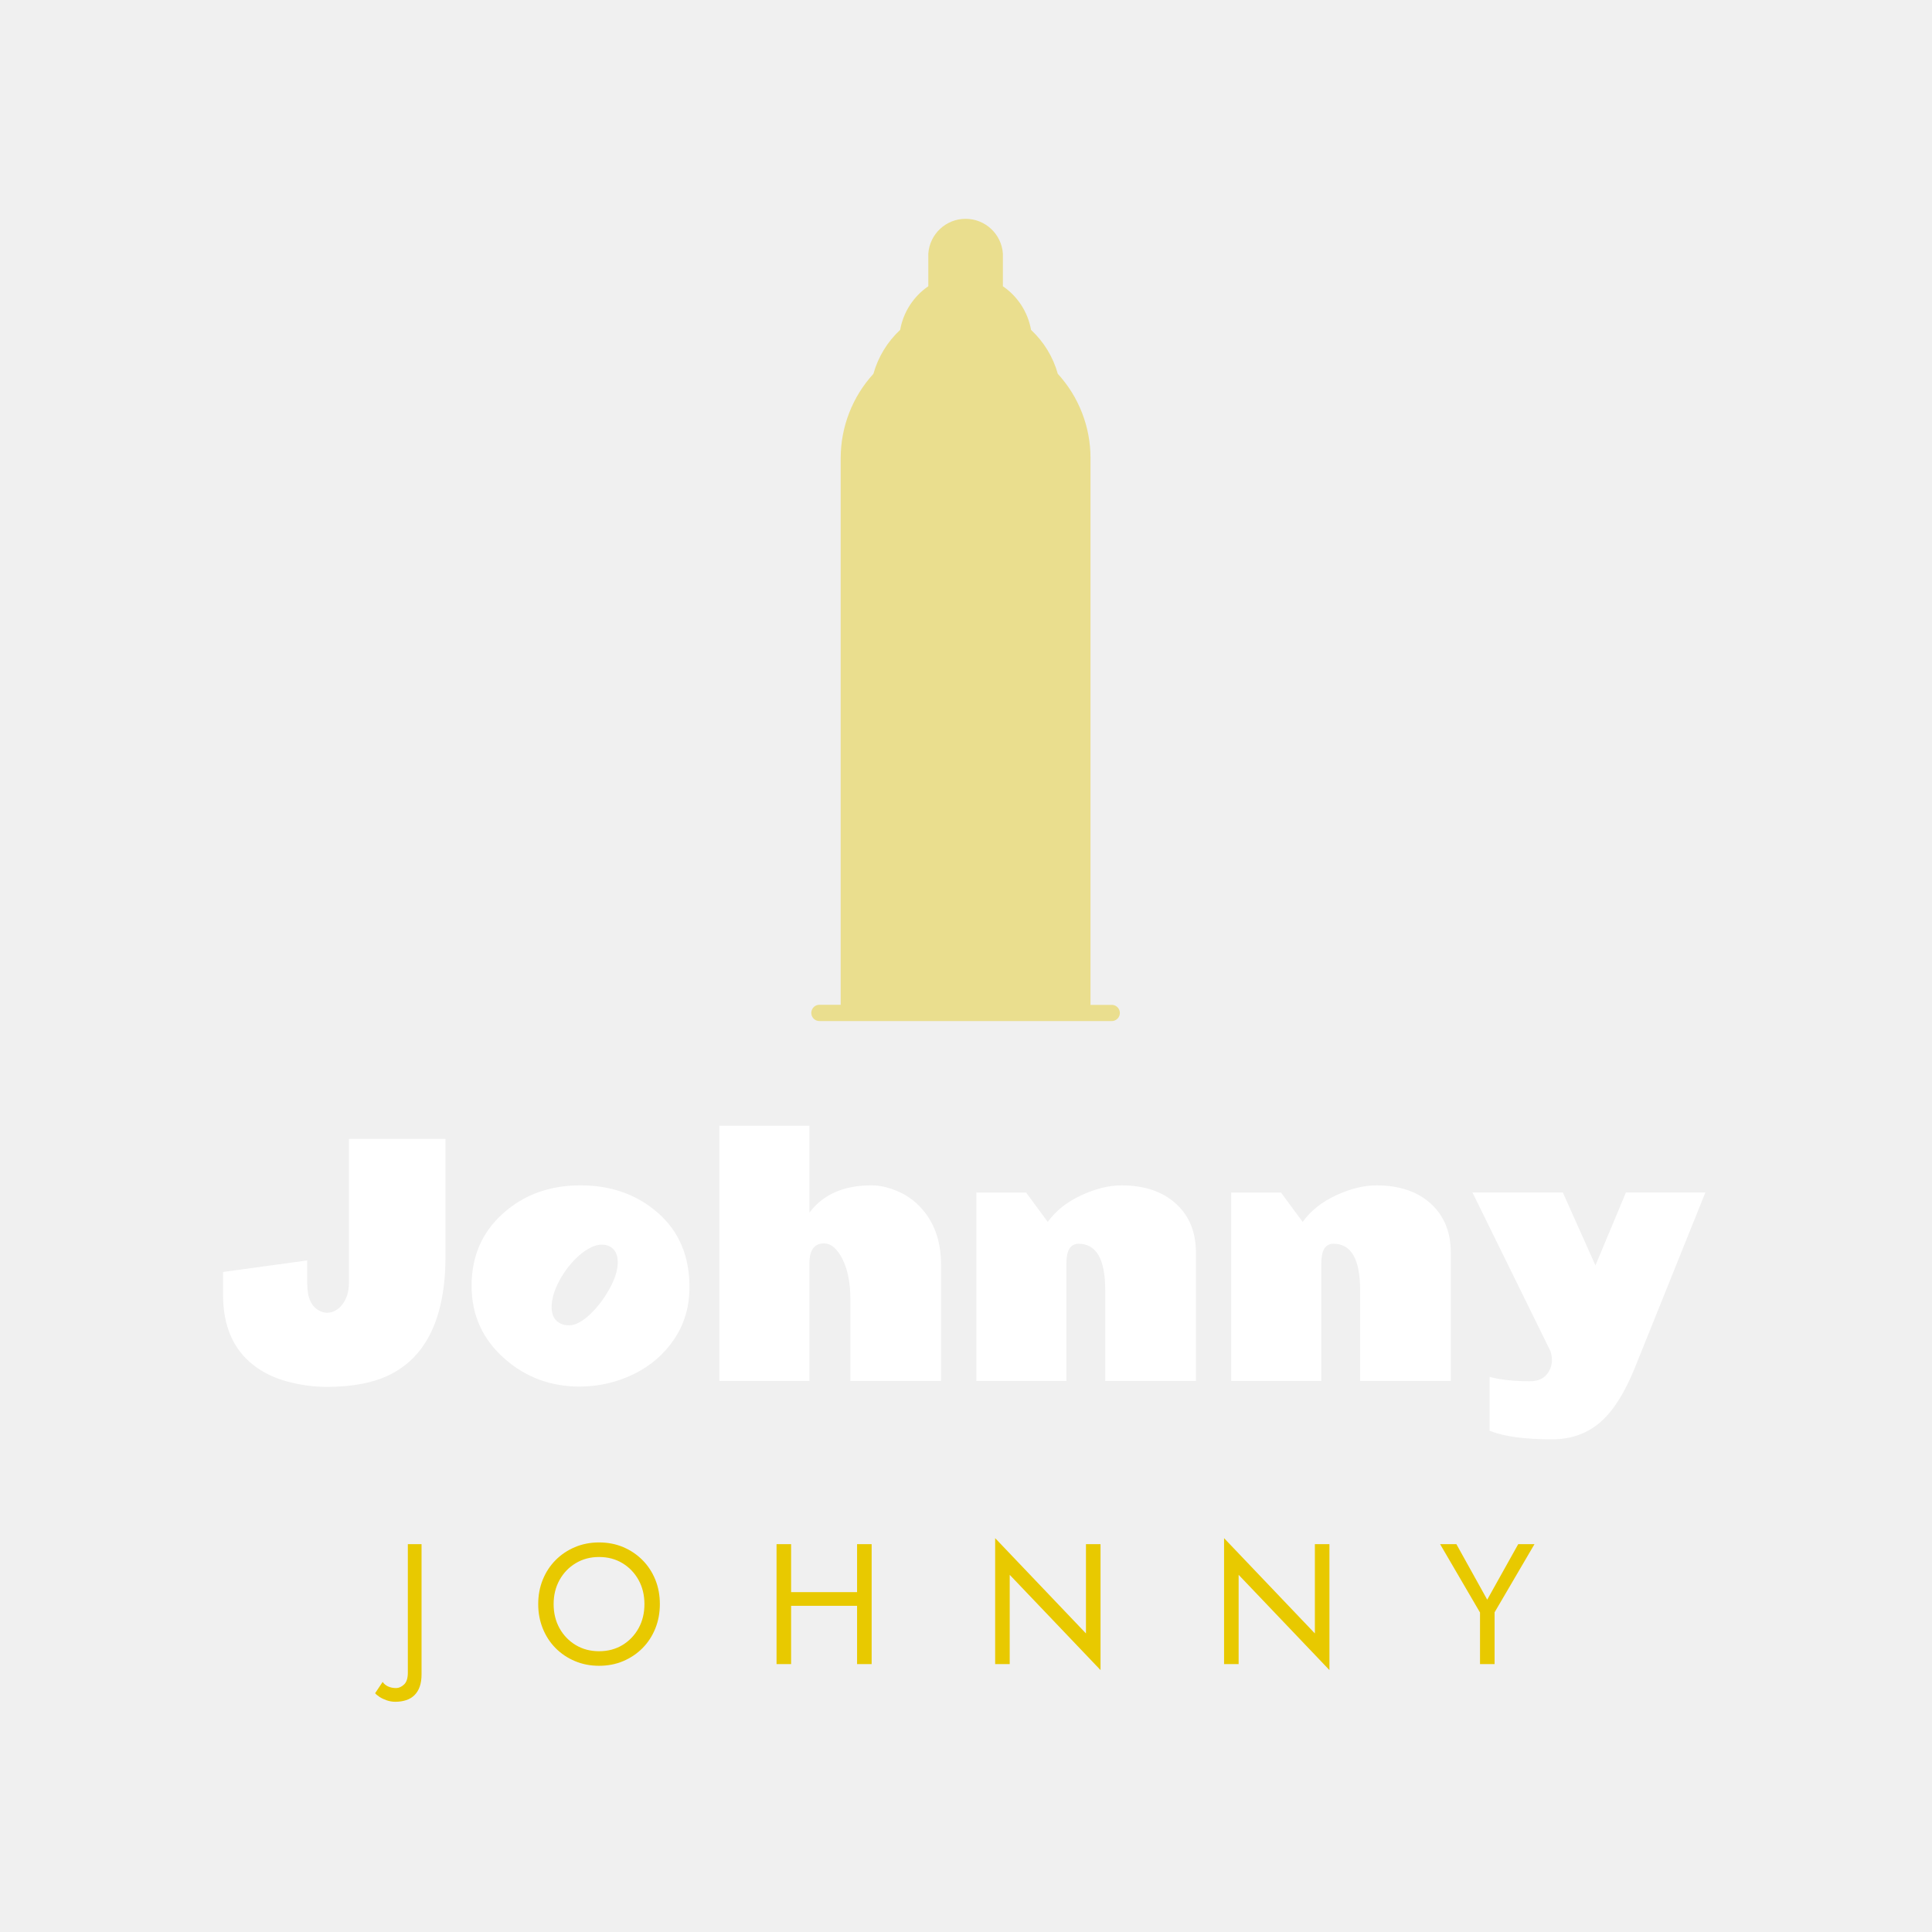
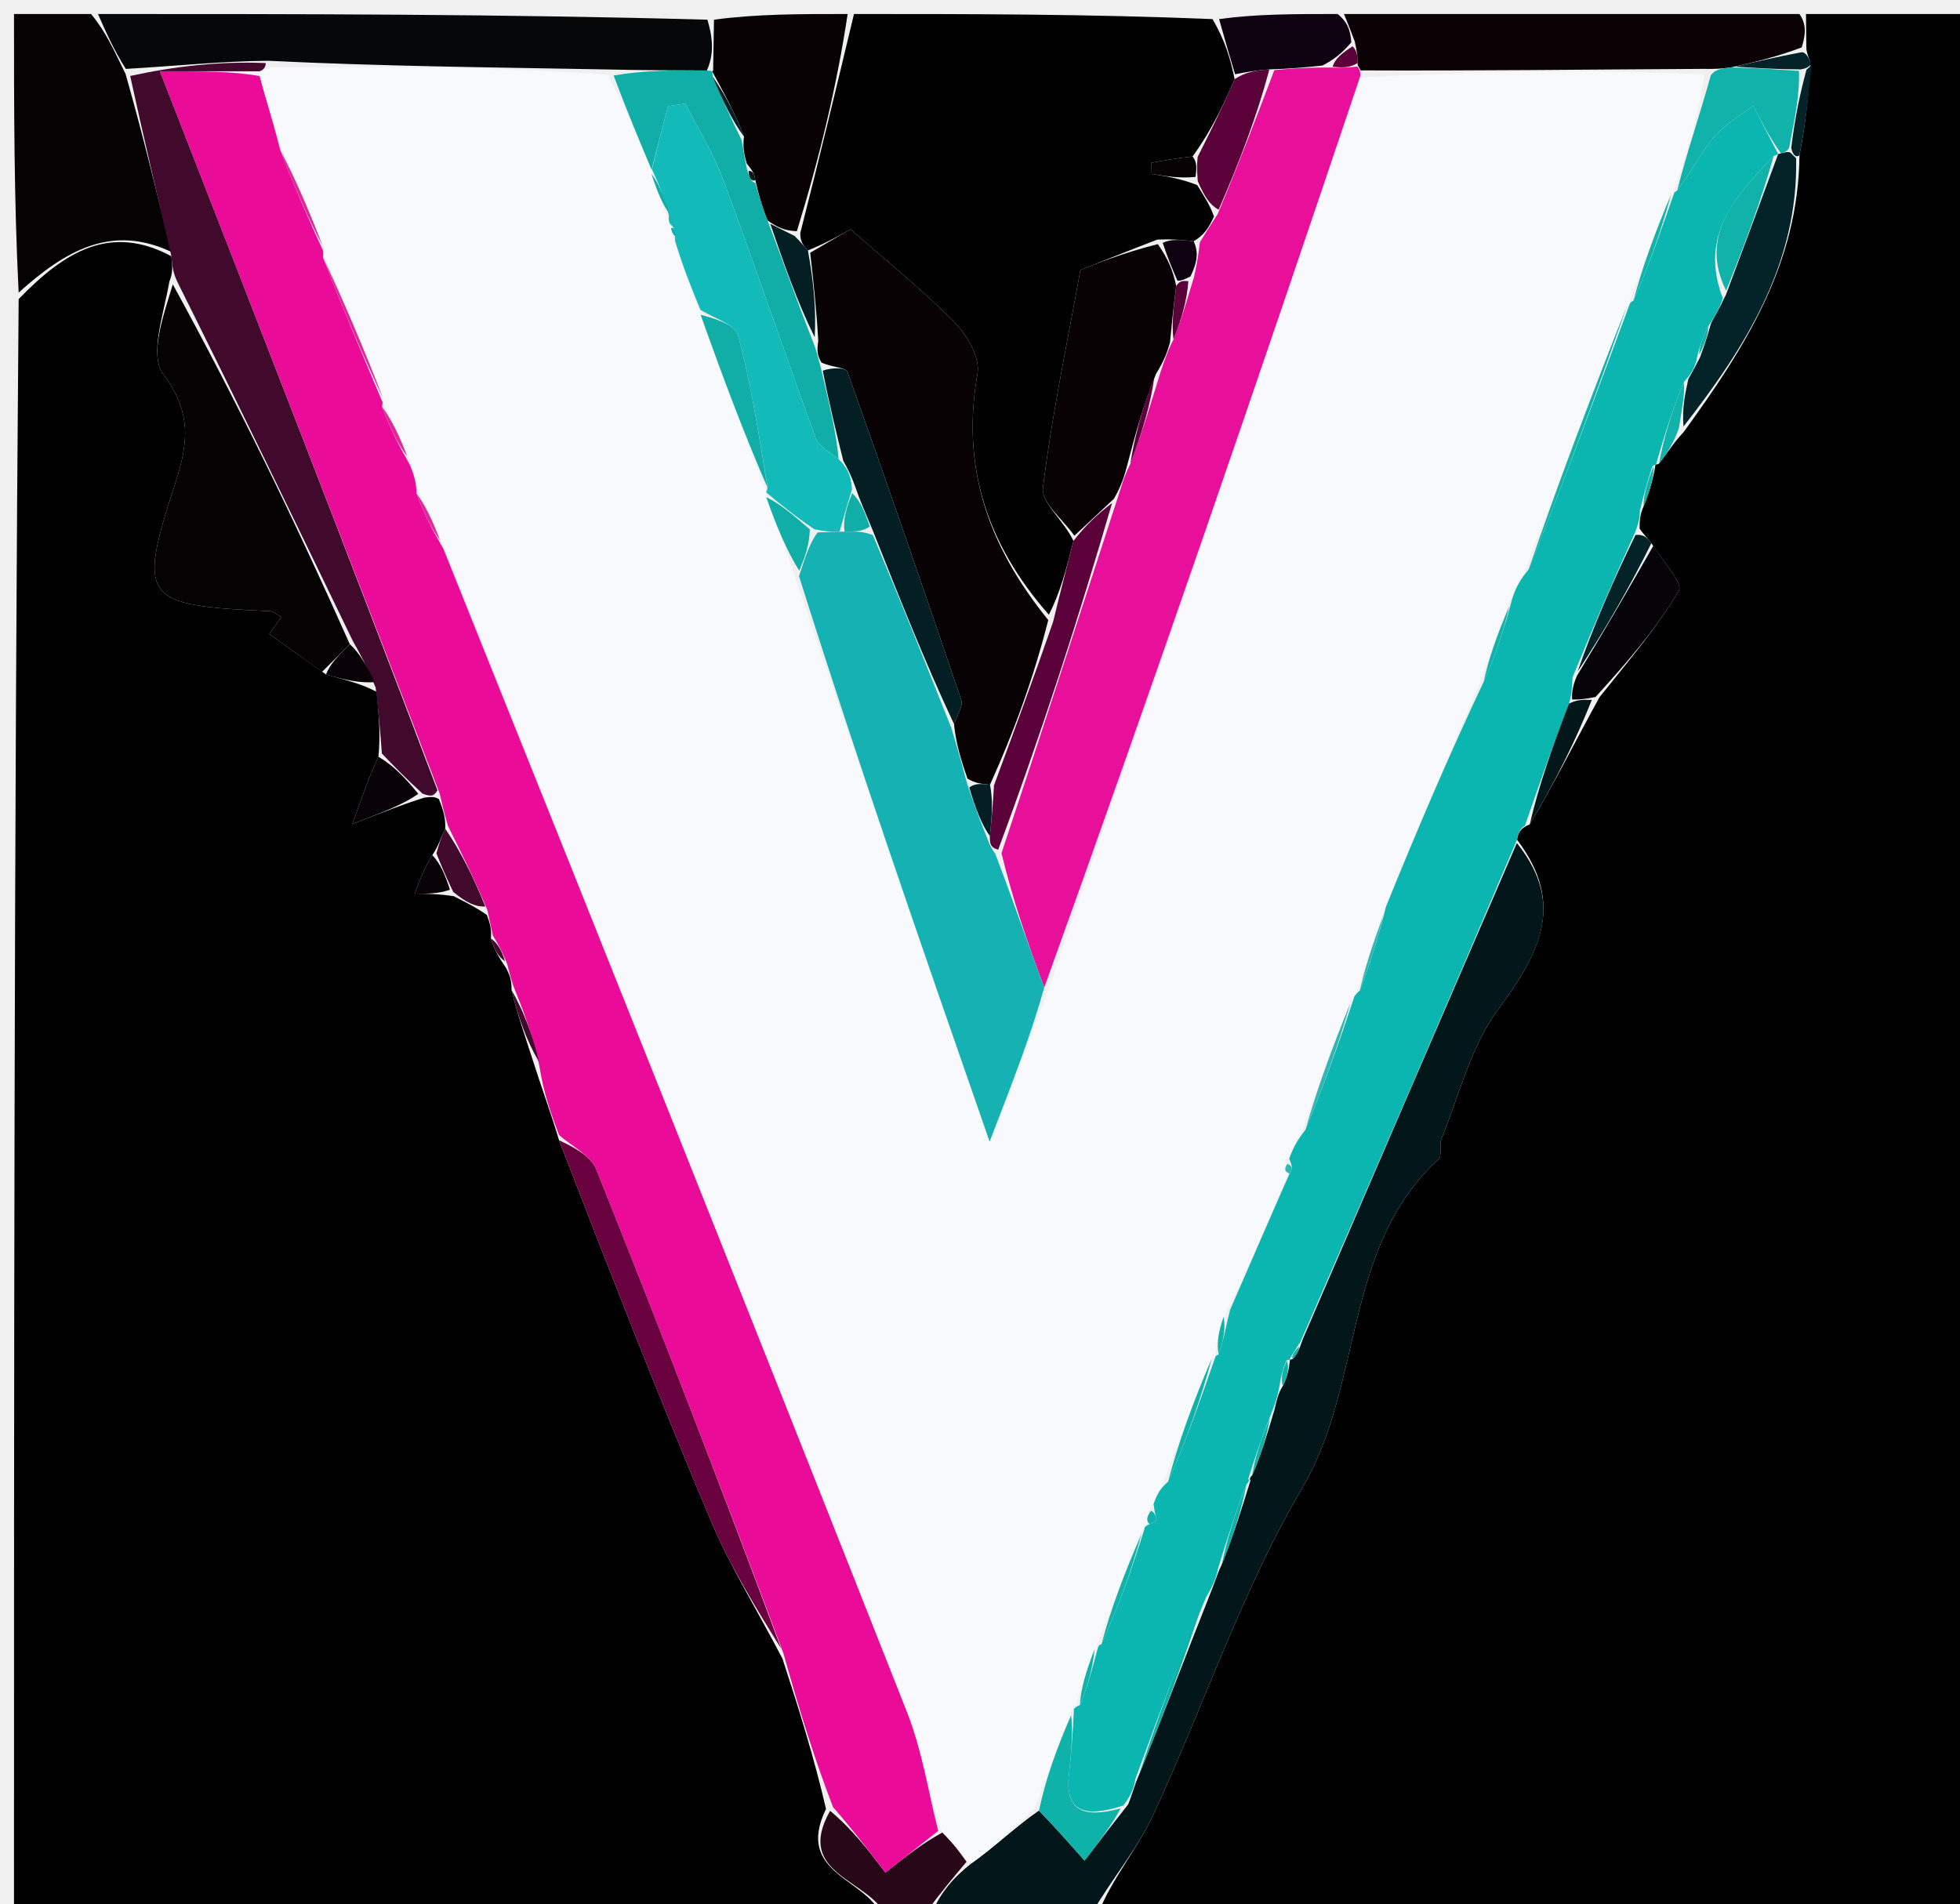
- <svg xmlns="http://www.w3.org/2000/svg" xml:space="preserve" width="128" height="128" data-id="lg_SlDxyqmnSW2q1PrD9D" data-version="1">
-   <g data-padding="20">
-     <g transform="translate(54.068 54.068)scale(.17736)">
-       <path fill="#fff" stroke="transparent" d="M-182.55 213.225q-7.47 0-14.89-1.98t-12.75-6.18q-11.33-8.83-11.33-26.16v-8.61l31.44-4.31v8.72q0 7.88 4.7 10.14 2.83 1.42 5.78-.11 1.47-.79 2.6-2.27 2.49-3.17 2.49-8.1v-53.8h36.08v43.72q0 34.16-20.95 44.47-8.95 4.41-23.17 4.47m105.29-52.57q-1.14-.57-2.92-.57t-3.94 1.05q-2.15 1.05-4.24 2.86-4.42 3.85-7.42 9.34-3.01 5.5-3.01 10.12 0 4.61 3.51 6.2 1.25.56 3.06.56 1.82 0 3.8-1.1 1.98-1.11 3.96-2.97 4.14-3.91 7.25-9.49 3.12-5.58 3.12-10t-3.17-6m-10.99 52.45q-16.2 0-27.93-10.26-12.51-10.87-12.51-27.38t11.72-27.02q11.73-10.51 28.94-10.51 17.22 0 28.95 10.28 11.72 10.29 11.78 27.5.06 11.05-5.61 19.54-5.66 8.5-15.12 13.15-9.46 4.64-20.22 4.7m85.76-97.43v32.46q7.65-10.2 23.17-10.2 4.42 0 9.4 2.04 4.99 2.04 8.67 5.89 7.93 8.22 7.93 21.75v43.39H12.81v-30.53q0-9.12-2.95-14.98t-6.91-5.86q-5.44 0-5.44 7.42v43.95h-33.64v-95.33Zm100.53 44.08q-4.53 0-4.53 7.31v43.95H59.86v-70.4h18.58l8.1 10.98q4.53-6.28 12.55-9.96 8.01-3.69 14.98-3.69 12.8 0 20.3 6.8 7.51 6.8 7.51 18.24v48.03h-33.87v-33.98q0-17.28-9.97-17.28m95.21 0q-4.53 0-4.53 7.31v43.95h-33.64v-70.4h18.57l8.1 10.98q4.54-6.28 12.55-9.96 8.01-3.69 14.98-3.69 12.8 0 20.31 6.8 7.5 6.8 7.5 18.24v48.03h-33.87v-33.98q0-17.28-9.97-17.28m58.34 69.83v-20.11q6.01 1.64 15.07 1.64 5.72 0 7.65-4.87.56-1.47.56-3.06 0-1.58-.56-3.34l-29.12-59.24h33.76l12.18 27.24 11.38-27.24h29.68l-26.45 65.76q-5.27 12.85-11.61 18.97-7.76 7.48-19.15 7.48-15.57 0-23.39-3.23" />
-       <rect width="560" height="131.08" x="-625" y="-409.315" fill="none" rx="0" ry="0" transform="translate(401 528.48)" />
-       <path fill="#e8c900" stroke="transparent" d="m-161.91 323.425-2.81 4.22q.51.64 1.63 1.38 1.12.73 2.69 1.28 1.56.54 3.23.54 2.24 0 4.06-.61 1.83-.6 3.11-1.88t1.95-3.2.67-4.55v-48.64h-5.12v48q0 3.14-1.44 4.45t-2.91 1.31q-1.73 0-3.04-.61-1.31-.6-2.02-1.69m63.87-29.06q0-5.05 2.21-9.02t6.05-6.27q3.84-2.31 8.7-2.31 4.93 0 8.74 2.31 3.81 2.3 6.02 6.27 2.2 3.97 2.2 9.02 0 5.06-2.2 9.03-2.21 3.96-6.02 6.27-3.81 2.3-8.74 2.3-4.86 0-8.7-2.3-3.84-2.31-6.05-6.27-2.21-3.97-2.21-9.03m-5.76 0q0 4.87 1.7 9.09t4.77 7.33q3.07 3.1 7.23 4.86t9.02 1.76q4.93 0 9.06-1.76t7.2-4.86q3.07-3.11 4.77-7.33 1.69-4.22 1.69-9.09 0-4.93-1.69-9.12-1.7-4.19-4.77-7.29-3.07-3.11-7.2-4.87t-9.06-1.76q-4.86 0-9.02 1.76t-7.23 4.87q-3.07 3.1-4.77 7.29t-1.7 9.12m92.04-4.48v5.12h30.72v-5.12Zm32.51-17.92h-5.44v44.8h5.44Zm-30.08 0h-5.44v44.8h5.44Zm115.58 0h-5.44v33.35l-33.92-35.59v47.04h5.44v-33.34l33.92 35.58Zm85.51 0h-5.44v33.35l-33.92-35.59v47.04h5.44v-33.34l33.92 35.58Zm76.6 0h-6.08l-11.58 20.74-11.52-20.74h-6.08l14.91 25.54v19.26h5.44v-19.33Z" />
-       <rect width="429.34" height="72.32" x="-559.67" y="-379.935" fill="none" rx="0" ry="0" transform="translate(401 643.65)" />
-       <path fill="#eade8e" d="M1.308 76.565h109.084a3.023 3.023 0 1 0 0-6.045h-7.882v-204.241a46.56 46.56 0 0 0-12.225-31.497 35.4 35.4 0 0 0-9.986-16.399 25.05 25.05 0 0 0-10.521-16.3v-12.19a13.961 13.961 0 0 0-27.856 0v12.19a25.05 25.05 0 0 0-10.52 16.3 35.4 35.4 0 0 0-9.987 16.4A46.76 46.76 0 0 0 9.19-133.756V70.486H1.308a3.04 3.04 0 1 0 0 6.079" />
-     </g>
-     <path fill="transparent" stroke="transparent" stroke-width=".184" d="M12.5 12.5h103v103h-103z" />
-   </g>
+ <svg xmlns="http://www.w3.org/2000/svg" version="1.1" id="Layer_1" x="0px" y="0px" width="100%" viewBox="0 0 140 136" enable-background="new 0 0 140 136" xml:space="preserve">
+   <path fill="#010101" opacity="1" stroke="none" d=" M129,1   C132.992,1 136.983,1 140.981,1   C140.988,46.231 140.988,91.462 140.988,137   C120.313,137 99.625,137 78.426,136.737   C79.412,134.226 81.221,132.124 82.35,129.705   C85.98,121.928 88.694,113.642 93.022,106.295   C97.414,98.838 95.892,89.109 102.752,82.817   C103.029,82.563 102.778,81.811 102.959,81.367   C104.224,78.268 105.03,74.817 106.955,72.193   C109.841,68.259 111.933,64.707 108.358,59.986   C108.452,59.415 108.639,59.16 109.268,58.894   C111.067,55.879 112.525,52.95 114.248,49.813   C116.361,47.163 118.377,44.82 119.92,42.198   C120.232,41.668 118.753,40.085 117.955,38.805   C117.62,38.369 117.387,38.167 117.111,37.756   C117.122,37.151 117.131,36.807 117.395,36.188   C117.888,34.953 118.126,33.991 118.275,33.065   C118.184,33.1 118.257,33.279 118.501,33.119   C119.142,32.298 119.539,31.637 120.26,30.869   C124.624,24.858 128.454,18.872 128.534,11.083   C128.982,8.793 129.192,6.725 129.308,4.428   C129.214,4.199 129.028,3.739 129.024,3.397   C129.013,2.37 129.007,1.685 129,1  z" />
+   <path fill="#010001" opacity="1" stroke="none" d=" M63,137   C42.384,137 21.768,137 1,137   C1,98.646 1,60.292 1.333,21.369   C4.667,17.915 7.923,15.989 12.243,18.308   C12.312,19.052 12.362,19.477 12.1,20.108   C11.682,22.501 10.654,25.37 11.662,26.731   C13.665,29.433 13.483,31.55 12.537,34.462   C9.796,42.896 10.16,43.238 19.269,43.664   C19.553,43.677 19.825,43.94 20.103,44.086   C19.814,44.488 19.526,44.89 19.237,45.293   C20.492,46.195 21.746,47.097 23.283,48.183   C24.654,48.588 25.742,48.809 26.903,49.427   C27.076,51.159 27.177,52.496 27.033,54.062   C26.372,55.47 25.955,56.649 25.171,58.868   C27.625,57.918 28.809,57.46 30.295,56.986   C30.794,56.928 30.992,56.886 31.35,57.089   C31.674,57.894 31.837,58.454 31.802,59.203   C31.461,59.918 31.318,60.444 30.88,61.09   C30.266,62.087 29.946,62.964 29.627,63.841   C30.478,63.85 31.329,63.859 32.412,64.024   C33.306,64.489 33.968,64.798 34.782,65.372   C35.025,66.035 35.114,66.432 35.066,67.05   C35.287,67.839 35.644,68.406 36.165,69.184   C36.437,69.731 36.546,70.067 36.539,70.73   C37.022,72.712 37.621,74.367 38.261,76.37   C38.843,78.173 39.385,79.628 39.932,81.461   C43.524,90.756 47.021,99.711 50.743,108.57   C52.134,111.882 54.053,114.972 55.892,118.501   C57.103,122.213 58.153,125.585 59,129.231   C56.7,133.964 62.128,134.204 63,137  z" />
+   <path fill="#010101" opacity="1" stroke="none" d=" M61,1   C69.354,1 77.708,1 86.61,1.364   C87.51,2.92 87.864,4.112 88.19,5.655   C87.29,7.742 86.418,9.477 85.185,11.179   C83.965,11.308 83.105,11.469 82.246,11.63   C82.251,11.897 82.255,12.163 82.26,12.43   C83.292,12.593 84.325,12.756 85.513,13.22   C86.038,14.07 86.408,14.619 86.714,15.467   C86.335,16.277 86.022,16.789 85.263,17.234   C84.218,17.12 83.62,17.073 82.67,17.116   C80.215,18.059 78.111,18.911 77.17,19.292   C76.137,25.019 75.087,29.919 74.495,34.875   C74.372,35.903 75.948,37.134 76.678,38.641   C76.166,40.687 75.715,42.366 74.919,43.917   C70.425,38.8 68.667,33.208 69.822,26.68   C70.017,25.58 69.096,23.962 68.208,23.055   C65.996,20.794 63.506,18.805 60.752,16.376   C60.409,16.575 59.14,17.315 57.709,17.89   C57.341,17.496 57.158,17.249 57.163,16.649   C58.553,11.207 59.777,6.103 61,1  z" />
+   <path fill="#03161A" opacity="1" stroke="none" d=" M108.348,60.227   C111.933,64.707 109.841,68.259 106.955,72.193   C105.03,74.817 104.224,78.268 102.959,81.367   C102.778,81.811 103.029,82.563 102.752,82.817   C95.892,89.109 97.414,98.838 93.022,106.295   C88.694,113.642 85.98,121.928 82.35,129.705   C81.221,132.124 79.412,134.226 77.957,136.737   C74.307,137 70.614,137 66.555,136.697   C67.138,135.265 68.088,134.136 69.395,133.115   C71.146,131.866 72.54,130.508 74.212,129.349   C75.483,130.673 76.475,131.799 77.467,132.925   C78.443,131.652 79.419,130.379 80.589,128.899   C80.894,128.144 81.005,127.595 81.359,126.795   C83.151,122.392 84.7,118.241 86.439,113.874   C86.758,113.108 86.889,112.558 87.276,111.754   C88.117,109.631 88.701,107.762 89.31,105.803   C89.335,105.714 89.158,105.662 89.441,105.405   C90.128,103.773 90.533,102.398 91.033,100.717   C91.207,99.989 91.286,99.568 91.632,99.009   C91.99,98.293 92.083,97.715 92.141,97.124   C92.106,97.111 92.082,97.18 92.339,97.087   C92.708,96.672 92.82,96.351 93.059,95.665   C98.241,83.609 103.294,71.918 108.348,60.227  z" />
+   <path fill="#060709" opacity="1" stroke="none" d=" M7,1   C21.354,1 35.708,1 50.53,1.407   C50.978,2.899 50.957,3.984 50.493,5.036   C47.961,5.015 45.872,5.027 43.333,4.961   C35.04,4.809 27.197,4.733 19.155,4.342   C15.743,4.374 12.529,4.721 8.986,4.923   C8.104,3.519 7.552,2.259 7,1  z" />
+   <path fill="#050203" opacity="1" stroke="none" d=" M6.501,1   C7.552,2.259 8.104,3.519 8.969,5.281   C10.263,9.852 11.244,13.92 12.225,17.987   C7.923,15.989 4.667,17.915 1.333,20.9   C1,14.333 1,7.666 1,1   C2.733,1 4.367,1 6.501,1  z" />
+   <path fill="#0B0205" opacity="1" stroke="none" d=" M128.531,1   C129.007,1.685 129.013,2.37 128.694,3.387   C126.897,4.065 125.426,4.41 123.652,4.813   C122.948,4.905 122.546,4.94 121.67,4.921   C113.184,4.966 105.174,5.065 97.17,5.028   C97.178,4.891 96.941,4.756 96.973,4.504   C96.956,3.919 96.907,3.585 96.77,2.964   C96.455,2.117 96.227,1.558 96,1   C106.688,1 117.375,1 128.531,1  z" />
+   <path fill="#080205" opacity="1" stroke="none" d=" M50.937,5.069   C50.957,3.984 50.978,2.899 50.999,1.407   C54.031,1 57.061,1 60.546,1   C59.777,6.103 58.553,11.207 56.918,16.518   C56.011,16.48 55.516,16.234 54.821,15.743   C54.402,14.692 54.182,13.887 53.956,12.877   C53.885,12.389 53.733,12.167 53.344,11.693   C53.124,10.927 53.052,10.474 53.141,9.763   C52.491,8.047 51.679,6.589 50.868,5.097   C50.869,5.064 50.937,5.069 50.937,5.069  z" />
+   <path fill="#280719" opacity="1" stroke="none" d=" M69.038,133.007   C68.088,134.136 67.138,135.265 66.094,136.697   C65.25,137 64.5,137 63.375,137   C62.128,134.204 56.7,133.964 59.294,129.368   C60.938,130.745 62.085,132.259 63.238,133.78   C64.717,132.615 65.866,131.709 67.317,130.915   C68.092,131.687 68.565,132.347 69.038,133.007  z" />
+   <path fill="#0F0211" opacity="1" stroke="none" d=" M95.55,1   C96.227,1.558 96.455,2.117 96.523,3.024   C95.858,3.791 95.352,4.209 94.466,4.682   C93.065,4.828 92.045,4.919 90.67,4.957   C89.616,5.037 88.917,5.17 88.218,5.303   C87.864,4.112 87.51,2.92 87.078,1.364   C89.7,1 92.4,1 95.55,1  z" />
+   <path fill="#0BB6B0" opacity="1" stroke="none" d=" M87.019,112.007   C86.889,112.558 86.758,113.108 86.163,114.083   C84.17,118.688 82.643,122.868 81.115,127.047   C81.005,127.595 80.894,128.144 80.239,128.987   C77.456,129.894 76.047,129.448 76.358,126.718   C76.526,125.237 76.638,123.75 76.706,122.181   C76.638,122.097 76.804,121.956 77.14,121.804   C77.78,120.288 78.083,118.924 78.446,117.64   C78.506,117.719 78.345,117.601 78.684,117.449   C79.952,114.64 80.88,111.983 81.758,109.199   C81.708,109.072 81.949,108.944 82.116,108.894   C82.395,108.75 82.607,108.644 82.598,108.564   C82.568,108.297 82.457,108.04 82.403,107.442   C82.655,106.721 82.881,106.336 83.44,105.848   C84.794,102.768 85.814,99.793 86.847,96.851   C86.86,96.884 86.79,96.889 87.044,96.757   C87.424,95.715 87.55,94.806 87.86,93.581   C89.37,90.145 90.693,87.025 92.117,83.828   C92.347,83.489 92.3,83.269 92.085,82.785   C92.383,81.959 92.674,81.436 93.248,80.715   C94.595,77.484 95.658,74.45 96.71,71.292   C96.7,71.169 96.88,70.998 97.138,70.75   C97.923,68.715 98.45,66.927 99.002,64.768   C101.25,59.207 103.473,54.017 105.987,48.685   C106.864,46.718 107.45,44.894 108.02,42.758   C108.3,41.917 108.596,41.388 109.187,40.688   C111.795,34.205 114.108,27.893 116.446,21.626   C116.472,21.67 116.374,21.643 116.685,21.462   C117.865,18.738 118.734,16.194 119.614,13.714   C119.625,13.778 119.496,13.795 119.803,13.61   C120.857,12.215 121.48,10.898 122.39,9.826   C123.161,8.917 124.265,8.292 125.222,7.541   C125.82,8.694 126.418,9.846 127.013,11.004   C127.011,11.008 127.007,11.02 126.689,11.144   C123.931,14.072 121.343,16.823 123.06,21.319   C122.778,22.09 122.504,22.576 122.007,23.33   C121.562,24.259 121.34,24.918 121.163,25.788   C121.004,26.36 120.799,26.722 120.273,27.299   C119.386,29.435 118.822,31.357 118.257,33.279   C118.257,33.279 118.184,33.1 118.02,33.347   C117.616,34.55 117.378,35.506 117.14,36.462   C117.131,36.807 117.122,37.151 116.825,37.958   C115.152,41.641 113.766,44.862 112.326,48.395   C112.278,49.129 112.285,49.551 112.068,50.267   C110.872,53.367 109.899,56.173 108.927,58.979   C108.639,59.16 108.452,59.415 108.358,59.986   C103.294,71.918 98.241,83.609 92.897,95.84   C92.4,96.626 92.226,96.893 92.082,97.18   C92.082,97.18 92.106,97.111 91.897,97.182   C91.58,97.884 91.473,98.516 91.366,99.147   C91.286,99.568 91.207,99.989 90.801,100.987   C90.036,102.93 89.597,104.296 89.158,105.662   C89.158,105.662 89.335,105.714 89.049,106.032   C88.181,108.236 87.6,110.122 87.019,112.007  z" />
+   <path fill="#032328" opacity="1" stroke="none" d=" M122.23,23.062   C122.504,22.576 122.778,22.09 123.286,21.047   C124.682,17.334 125.844,14.177 127.007,11.02   C127.007,11.02 127.011,11.008 127.204,10.955   C127.398,10.901 127.778,10.795 127.907,10.923   C128.036,11.05 128.295,11.305 128.295,11.305   C128.454,18.872 124.624,24.858 120.25,30.472   C120.142,29.151 120.368,28.117 120.594,27.084   C120.799,26.722 121.004,26.36 121.426,25.541   C121.839,24.41 122.035,23.736 122.23,23.062  z" />
+   <path fill="#060409" opacity="1" stroke="none" d=" M112.291,49.972   C112.285,49.551 112.278,49.129 112.635,48.286   C114.699,44.906 116.4,41.947 118.1,38.987   C118.753,40.085 120.232,41.668 119.92,42.198   C118.377,44.82 116.361,47.163 113.966,49.795   C113.044,49.981 112.667,49.977 112.291,49.972  z" />
+   <path fill="#032328" opacity="1" stroke="none" d=" M117.955,38.805   C116.4,41.947 114.699,44.906 112.69,47.974   C113.766,44.862 115.152,41.641 116.823,38.219   C117.387,38.167 117.62,38.369 117.955,38.805  z" />
+   <path fill="#03161A" opacity="1" stroke="none" d=" M112.068,50.267   C112.667,49.977 113.044,49.981 113.702,50.003   C112.525,52.95 111.067,55.879 109.268,58.894   C109.899,56.173 110.872,53.367 112.068,50.267  z" />
+   <path fill="#032328" opacity="1" stroke="none" d=" M129.402,4.657   C129.192,6.725 128.982,8.793 128.534,11.083   C128.295,11.305 128.036,11.05 127.947,10.559   C128.209,8.408 128.561,6.747 129.034,4.979   C129.157,4.871 129.402,4.657 129.402,4.657  z" />
+   <path fill="#10B2A9" opacity="1" stroke="none" d=" M120.273,27.299   C120.368,28.117 120.142,29.151 119.926,30.58   C119.539,31.637 119.142,32.298 118.501,33.119   C118.822,31.357 119.386,29.435 120.273,27.299  z" />
+   <path fill="#032328" opacity="1" stroke="none" d=" M123.955,4.756   C125.426,4.41 126.897,4.065 128.698,3.73   C129.028,3.739 129.214,4.199 129.308,4.428   C129.402,4.657 129.157,4.871 128.621,4.958   C126.708,4.948 125.332,4.852 123.955,4.756  z" />
+   <path fill="#10B2A9" opacity="1" stroke="none" d=" M117.395,36.188   C117.378,35.506 117.616,34.55 118.11,33.312   C118.126,33.991 117.888,34.953 117.395,36.188  z" />
+   <path fill="#EA0C98" opacity="1" stroke="none" d=" M67.015,130.802   C65.866,131.709 64.717,132.615 63.238,133.78   C62.085,132.259 60.938,130.745 59.497,129.095   C58.153,125.585 57.103,122.213 55.961,118.123   C51.462,106.107 47.095,94.792 42.583,83.536   C42.178,82.525 40.834,81.891 39.927,81.082   C39.385,79.628 38.843,78.173 38.534,76.198   C38.062,73.919 37.358,72.161 36.655,70.402   C36.546,70.067 36.437,69.731 36.231,68.88   C35.824,67.853 35.513,67.341 35.203,66.83   C35.114,66.432 35.025,66.035 34.817,65.027   C33.799,62.616 32.9,60.815 32,59.015   C31.837,58.454 31.674,57.894 31.41,56.707   C24.811,39.426 18.314,22.771 11.418,5.093   C14.655,5.093 16.594,5.093 18.549,5.433   C19.055,7.308 19.545,8.842 20.018,10.725   C21.016,13.352 22.031,15.629 23.085,17.928   C23.123,17.949 23.083,18.026 23.071,18.399   C24.507,22.122 25.955,25.474 27.357,28.812   C27.311,28.798 27.342,28.708 27.288,29.062   C27.848,30.595 28.463,31.773 29.257,33.173   C29.584,33.935 29.731,34.475 29.753,35.252   C30.234,36.629 30.838,37.77 31.676,39.22   C42.888,67.123 53.895,94.704 64.798,122.326   C65.863,125.023 66.291,127.971 67.015,130.802  z" />
+   <path fill="#050203" opacity="1" stroke="none" d=" M23,48   C21.746,47.097 20.492,46.195 19.237,45.293   C19.526,44.89 19.814,44.488 20.103,44.086   C19.825,43.94 19.553,43.677 19.269,43.664   C10.16,43.238 9.796,42.896 12.537,34.462   C13.483,31.55 13.665,29.433 11.662,26.731   C10.654,25.37 11.682,22.501 12.343,20.315   C16.998,28.807 21.099,37.298 24.984,46.018   C24.179,46.832 23.589,47.416 23,48  z" />
+   <path fill="#41092C" opacity="1" stroke="none" d=" M25.2,45.788   C21.099,37.298 16.998,28.807 12.654,20.109   C12.362,19.477 12.312,19.052 12.243,18.308   C11.244,13.92 10.263,9.852 9.299,5.426   C12.529,4.721 15.743,4.374 18.976,4.504   C18.996,4.981 18.532,5.093 18.532,5.093   C16.594,5.093 14.655,5.093 11.418,5.093   C18.314,22.771 24.811,39.426 31.248,56.462   C30.992,56.886 30.794,56.928 30.179,56.696   C28.933,55.559 28.105,54.696 27.277,53.832   C27.177,52.496 27.076,51.159 26.834,49.13   C26.194,47.554 25.697,46.671 25.2,45.788  z" />
+   <path fill="#6B0240" opacity="1" stroke="none" d=" M39.932,81.461   C40.834,81.891 42.178,82.525 42.583,83.536   C47.095,94.792 51.462,106.107 55.799,117.784   C54.053,114.972 52.134,111.882 50.743,108.57   C47.021,99.711 43.524,90.756 39.932,81.461  z" />
+   <path fill="#090207" opacity="1" stroke="none" d=" M27.033,54.062   C28.105,54.696 28.933,55.559 29.877,56.712   C28.809,57.46 27.625,57.918 25.171,58.868   C25.955,56.649 26.372,55.47 27.033,54.062  z" />
+   <path fill="#41092C" opacity="1" stroke="none" d=" M31.802,59.203   C32.9,60.815 33.799,62.616 34.664,64.761   C33.968,64.798 33.306,64.489 32.371,63.717   C31.789,62.492 31.482,61.731 31.175,60.971   C31.318,60.444 31.461,59.918 31.802,59.203  z" />
+   <path fill="#090207" opacity="1" stroke="none" d=" M30.88,61.09   C31.482,61.731 31.789,62.492 32.138,63.561   C31.329,63.859 30.478,63.85 29.627,63.841   C29.946,62.964 30.266,62.087 30.88,61.09  z" />
+   <path fill="#41092C" opacity="1" stroke="none" d=" M36.539,70.73   C37.358,72.161 38.062,73.919 38.494,75.849   C37.621,74.367 37.022,72.712 36.539,70.73  z" />
+   <path fill="#090207" opacity="1" stroke="none" d=" M24.984,46.018   C25.697,46.671 26.194,47.554 26.76,48.734   C25.742,48.809 24.654,48.588 23.283,48.183   C23.589,47.416 24.179,46.832 24.984,46.018  z" />
+   <path fill="#41092C" opacity="1" stroke="none" d=" M35.066,67.05   C35.513,67.341 35.824,67.853 36.068,68.669   C35.644,68.406 35.287,67.839 35.066,67.05  z" />
+   <path fill="#E80F9A" opacity="1" stroke="none" d=" M91.024,5.01   C92.045,4.919 93.065,4.828 94.804,4.825   C95.996,4.861 96.468,4.808 96.941,4.756   C96.941,4.756 97.178,4.891 97.168,5.416   C89.716,27.579 82.274,49.218 74.591,70.545   C73.345,67.24 72.337,64.247 71.535,60.951   C74.396,52.382 77.052,44.117 79.837,35.554   C80.137,34.628 80.307,34.001 80.738,33.143   C81.59,30.898 82.181,28.883 82.898,26.579   C83.205,25.689 83.386,25.087 83.822,24.256   C84.431,22.723 84.785,21.42 85.29,19.782   C85.529,18.733 85.619,18.017 85.708,17.301   C86.022,16.789 86.335,16.277 86.979,15.285   C88.547,11.539 89.786,8.275 91.024,5.01  z" />
+   <path fill="#080205" opacity="1" stroke="none" d=" M57.871,18.054   C59.14,17.315 60.409,16.575 60.752,16.376   C63.506,18.805 65.996,20.794 68.208,23.055   C69.096,23.962 70.017,25.58 69.822,26.68   C68.667,33.208 70.425,38.8 74.876,44.299   C73.787,48.574 72.394,52.34 70.714,56.062   C70.042,55.988 69.657,55.959 69.106,55.622   C68.613,54.212 68.285,53.109 68.141,51.719   C68.449,50.953 68.795,50.398 68.662,50.005   C66.006,42.174 63.313,34.356 60.534,26.568   C60.419,26.245 59.401,26.244 58.67,25.895   C58.391,25.402 58.335,25.091 58.448,24.348   C58.31,21.972 58.09,20.013 57.871,18.054  z" />
+   <path fill="#080205" opacity="1" stroke="none" d=" M83.567,24.485   C83.386,25.087 83.205,25.689 82.57,26.713   C81.571,29.215 81.024,31.294 80.477,33.374   C80.307,34.001 80.137,34.628 79.564,35.638   C78.354,36.771 77.547,37.522 76.741,38.272   C75.948,37.134 74.372,35.903 74.495,34.875   C75.087,29.919 76.137,25.019 77.17,19.292   C78.111,18.911 80.215,18.059 82.7,17.443   C83.422,18.473 83.763,19.265 84.017,20.425   C83.808,22.024 83.688,23.254 83.567,24.485  z" />
+   <path fill="#5A0239" opacity="1" stroke="none" d=" M76.678,38.641   C77.547,37.522 78.354,36.771 79.434,35.936   C77.052,44.117 74.396,52.382 71.299,60.704   C70.775,60.548 70.692,60.336 70.705,59.728   C70.867,58.258 70.934,57.182 71,56.107   C72.394,52.34 73.787,48.574 75.222,44.426   C75.715,42.366 76.166,40.687 76.678,38.641  z" />
+   <path fill="#5A0239" opacity="1" stroke="none" d=" M90.67,4.957   C89.786,8.275 88.547,11.539 87.043,14.986   C86.408,14.619 86.038,14.07 85.554,12.938   C85.475,11.973 85.511,11.593 85.546,11.212   C86.418,9.477 87.29,7.742 88.19,5.655   C88.917,5.17 89.616,5.037 90.67,4.957  z" />
+   <path fill="#031F23" opacity="1" stroke="none" d=" M57.709,17.89   C58.09,20.013 58.31,21.972 58.193,24.096   C56.911,21.504 55.966,18.746 55.02,15.988   C55.516,16.234 56.011,16.48 56.751,16.856   C57.158,17.249 57.341,17.496 57.709,17.89  z" />
+   <path fill="#080205" opacity="1" stroke="none" d=" M85.185,11.179   C85.511,11.593 85.475,11.973 85.398,12.636   C84.325,12.756 83.292,12.593 82.26,12.43   C82.255,12.163 82.251,11.897 82.246,11.63   C83.105,11.469 83.965,11.308 85.185,11.179  z" />
+   <path fill="#0F0211" opacity="1" stroke="none" d=" M84.104,20.057   C83.763,19.265 83.422,18.473 83.051,17.353   C83.62,17.073 84.218,17.12 85.263,17.234   C85.619,18.017 85.529,18.733 85.032,19.75   C84.451,20.053 84.278,20.055 84.104,20.057  z" />
+   <path fill="#F7F9FC" opacity="1" stroke="none" d=" M74.831,70.857   C82.274,49.218 89.716,27.579 97.161,5.552   C105.174,5.065 113.184,4.966 121.734,5.306   C121.347,8.428 120.422,11.111 119.496,13.795   C119.496,13.795 119.625,13.778 119.37,13.968   C118.202,16.652 117.288,19.148 116.374,21.643   C116.374,21.643 116.472,21.67 116.233,21.902   C113.626,28.375 111.259,34.617 108.892,40.859   C108.596,41.388 108.3,41.917 107.786,43.01   C106.944,45.324 106.321,47.076 105.697,48.827   C103.473,54.017 101.25,59.207 98.826,65.054   C98.044,67.473 97.462,69.236 96.88,70.998   C96.88,70.998 96.7,71.169 96.446,71.547   C95.116,74.921 94.04,77.917 92.965,80.913   C92.674,81.436 92.383,81.959 91.965,82.846   C91.706,83.499 91.766,83.731 92.017,83.905   C90.693,87.025 89.37,90.145 87.587,93.769   C87.015,95.144 86.902,96.016 86.79,96.889   C86.79,96.889 86.86,96.884 86.572,97.073   C85.225,100.159 84.166,103.055 83.107,105.952   C82.881,106.336 82.655,106.721 82.241,107.594   C81.896,108.355 81.861,108.642 81.949,108.944   C81.949,108.944 81.708,109.072 81.486,109.469   C80.291,112.445 79.318,115.023 78.345,117.601   C78.345,117.601 78.506,117.719 78.238,117.908   C77.581,119.384 77.192,120.67 76.804,121.956   C76.804,121.956 76.638,122.097 76.442,122.453   C75.475,124.923 74.705,127.036 73.934,129.15   C72.54,130.508 71.146,131.866 69.395,133.115   C68.565,132.347 68.092,131.687 67.317,130.915   C66.291,127.971 65.863,125.023 64.798,122.326   C53.895,94.704 42.888,67.123 31.667,38.925   C30.909,37.218 30.393,36.117 29.877,35.016   C29.731,34.475 29.584,33.935 29.27,32.837   C28.516,31.089 27.929,29.898 27.342,28.708   C27.342,28.708 27.311,28.798 27.314,28.425   C25.906,24.71 24.494,21.368 23.083,18.026   C23.083,18.026 23.123,17.949 23.076,17.571   C22.03,14.92 21.033,12.648 20.035,10.375   C19.545,8.842 19.055,7.308 18.549,5.433   C18.532,5.093 18.996,4.981 19.175,4.819   C27.197,4.733 35.04,4.809 43.38,5.321   C44.764,7.881 45.652,10.004 46.568,12.099   C46.596,12.071 46.535,12.022 46.536,12.431   C46.973,13.797 47.409,14.753 47.78,15.815   C47.715,15.921 47.924,16.055 47.936,16.297   C47.947,16.54 48.202,16.955 48.193,17.305   C48.8,19.147 49.416,20.639 50.048,22.492   C51.636,26.985 53.206,31.117 54.782,35.208   C54.788,35.166 54.704,35.157 54.728,35.514   C55.463,37.589 56.176,39.308 56.872,41.417   C61.288,54.545 65.72,67.282 70.687,81.559   C72.428,77.063 73.629,73.96 74.831,70.857  z" />
+   <path fill="#0EB2A9" opacity="1" stroke="none" d=" M74.212,129.349   C74.705,127.036 75.475,124.923 76.51,122.538   C76.638,123.75 76.526,125.237 76.358,126.718   C76.047,129.448 77.456,129.894 80.045,129.194   C79.419,130.379 78.443,131.652 77.467,132.925   C76.475,131.799 75.483,130.673 74.212,129.349  z" />
+   <path fill="#0EB2A9" opacity="1" stroke="none" d=" M81.359,126.795   C82.643,122.868 84.17,118.688 85.974,114.299   C84.7,118.241 83.151,122.392 81.359,126.795  z" />
+   <path fill="#0EB2A9" opacity="1" stroke="none" d=" M87.276,111.754   C87.6,110.122 88.181,108.236 89.023,106.121   C88.701,107.762 88.117,109.631 87.276,111.754  z" />
+   <path fill="#0EB2A9" opacity="1" stroke="none" d=" M89.441,105.405   C89.597,104.296 90.036,102.93 90.706,101.294   C90.533,102.398 90.128,103.773 89.441,105.405  z" />
+   <path fill="#0EB2A9" opacity="1" stroke="none" d=" M91.632,99.009   C91.473,98.516 91.58,97.884 91.931,97.195   C92.083,97.715 91.99,98.293 91.632,99.009  z" />
+   <path fill="#0EB2A9" opacity="1" stroke="none" d=" M92.339,97.087   C92.226,96.893 92.4,96.626 92.769,96.205   C92.82,96.351 92.708,96.672 92.339,97.087  z" />
+   <path fill="#10AEA6" opacity="1" stroke="none" d=" M46.539,12.126   C45.652,10.004 44.764,7.881 43.83,5.398   C45.872,5.027 47.961,5.015 50.493,5.036   C50.937,5.069 50.869,5.064 50.905,5.435   C51.62,7.211 52.3,8.616 52.979,10.021   C53.052,10.474 53.124,10.927 53.316,11.908   C53.494,12.745 53.67,12.961 53.962,13.083   C54.182,13.887 54.402,14.692 54.821,15.743   C55.966,18.746 56.911,21.504 58.112,24.513   C58.335,25.091 58.391,25.402 58.636,26.285   C59.236,28.889 59.736,30.904 59.902,32.793   C59.118,32.203 58.453,31.818 58.251,31.264   C56.019,25.117 53.914,18.924 51.645,12.791   C50.953,10.919 49.863,9.194 48.955,7.402   C48.541,7.462 48.127,7.522 47.713,7.582   C47.322,9.097 46.93,10.612 46.539,12.126  z" />
+   <path fill="#10B2A9" opacity="1" stroke="none" d=" M119.803,13.61   C120.422,11.111 121.347,8.428 122.209,5.36   C122.546,4.94 122.948,4.905 123.652,4.813   C125.332,4.852 126.708,4.948 128.498,5.065   C128.561,6.747 128.209,8.408 127.818,10.432   C127.778,10.795 127.398,10.901 127.207,10.95   C126.418,9.846 125.82,8.694 125.222,7.541   C124.265,8.292 123.161,8.917 122.39,9.826   C121.48,10.898 120.857,12.215 119.803,13.61  z" />
+   <path fill="#5A0239" opacity="1" stroke="none" d=" M96.973,4.504   C96.468,4.808 95.996,4.861 95.184,4.77   C95.352,4.209 95.858,3.791 96.611,3.312   C96.907,3.585 96.956,3.919 96.973,4.504  z" />
+   <path fill="#031F23" opacity="1" stroke="none" d=" M53.141,9.763   C52.3,8.616 51.62,7.211 50.903,5.469   C51.679,6.589 52.491,8.047 53.141,9.763  z" />
+   <path fill="#031F23" opacity="1" stroke="none" d=" M53.956,12.877   C53.67,12.961 53.494,12.745 53.463,12.22   C53.733,12.167 53.885,12.389 53.956,12.877  z" />
+   <path fill="#10B2A9" opacity="1" stroke="none" d=" M109.187,40.688   C111.259,34.617 113.626,28.375 116.207,21.858   C114.108,27.893 111.795,34.205 109.187,40.688  z" />
+   <path fill="#10B2A9" opacity="1" stroke="none" d=" M126.689,11.144   C125.844,14.177 124.682,17.334 123.293,20.762   C121.343,16.823 123.931,14.072 126.689,11.144  z" />
+   <path fill="#0EB2A9" opacity="1" stroke="none" d=" M83.44,105.848   C84.166,103.055 85.225,100.159 86.559,97.04   C85.814,99.793 84.794,102.768 83.44,105.848  z" />
+   <path fill="#31B7B3" opacity="1" stroke="none" d=" M93.248,80.715   C94.04,77.917 95.116,74.921 96.456,71.671   C95.658,74.45 94.595,77.484 93.248,80.715  z" />
+   <path fill="#0EB2A9" opacity="1" stroke="none" d=" M78.684,117.449   C79.318,115.023 80.291,112.445 81.536,109.596   C80.88,111.983 79.952,114.64 78.684,117.449  z" />
+   <path fill="#10B2A9" opacity="1" stroke="none" d=" M116.685,21.462   C117.288,19.148 118.202,16.652 119.359,13.904   C118.734,16.194 117.865,18.738 116.685,21.462  z" />
+   <path fill="#10B2A9" opacity="1" stroke="none" d=" M105.987,48.685   C106.321,47.076 106.944,45.324 107.803,43.321   C107.45,44.894 106.864,46.718 105.987,48.685  z" />
+   <path fill="#0EB2A9" opacity="1" stroke="none" d=" M77.14,121.804   C77.192,120.67 77.581,119.384 78.178,117.829   C78.083,118.924 77.78,120.288 77.14,121.804  z" />
+   <path fill="#31B7B3" opacity="1" stroke="none" d=" M97.138,70.75   C97.462,69.236 98.044,67.473 98.801,65.425   C98.45,66.927 97.923,68.715 97.138,70.75  z" />
+   <path fill="#0EB2A9" opacity="1" stroke="none" d=" M87.044,96.757   C86.902,96.016 87.015,95.144 87.401,94.084   C87.55,94.806 87.424,95.715 87.044,96.757  z" />
+   <path fill="#31B7B3" opacity="1" stroke="none" d=" M92.117,83.828   C91.766,83.731 91.706,83.499 91.957,83.149   C92.3,83.269 92.347,83.489 92.117,83.828  z" />
+   <path fill="#0EB2A9" opacity="1" stroke="none" d=" M82.116,108.894   C81.861,108.642 81.896,108.355 82.216,107.931   C82.457,108.04 82.568,108.297 82.598,108.564   C82.607,108.644 82.395,108.75 82.116,108.894  z" />
+   <path fill="#10B2A9" opacity="1" stroke="none" d=" M122.007,23.33   C122.035,23.736 121.839,24.41 121.381,25.331   C121.34,24.918 121.562,24.259 122.007,23.33  z" />
+   <path fill="#DD2A9A" opacity="1" stroke="none" d=" M23.071,18.399   C24.494,21.368 25.906,24.71 27.36,28.439   C25.955,25.474 24.507,22.122 23.071,18.399  z" />
+   <path fill="#DD2A9A" opacity="1" stroke="none" d=" M20.018,10.725   C21.033,12.648 22.03,14.92 23.038,17.55   C22.031,15.629 21.016,13.352 20.018,10.725  z" />
+   <path fill="#DD2A9A" opacity="1" stroke="none" d=" M29.753,35.252   C30.393,36.117 30.909,37.218 31.433,38.615   C30.838,37.77 30.234,36.629 29.753,35.252  z" />
+   <path fill="#DD2A9A" opacity="1" stroke="none" d=" M27.288,29.062   C27.929,29.898 28.516,31.089 29.09,32.616   C28.463,31.773 27.848,30.595 27.288,29.062  z" />
+   <path fill="#16B1B3" opacity="1" stroke="none" d=" M74.591,70.545   C73.629,73.96 72.428,77.063 70.687,81.559   C65.72,67.282 61.288,54.545 57.073,41.16   C57.551,39.692 57.813,38.87 58.39,38.038   C59.127,38.012 59.548,37.998 60.329,37.981   C61.169,37.968 61.648,37.957 62.348,38.227   C64.364,43.008 66.161,47.508 67.957,52.007   C68.285,53.109 68.613,54.212 69.069,55.946   C69.667,57.76 70.139,58.942 70.61,60.123   C70.692,60.336 70.775,60.548 71.094,61.007   C72.337,64.247 73.345,67.24 74.591,70.545  z" />
+   <path fill="#5A0239" opacity="1" stroke="none" d=" M80.738,33.143   C81.024,31.294 81.571,29.215 82.445,27.001   C82.181,28.883 81.59,30.898 80.738,33.143  z" />
+   <path fill="#5A0239" opacity="1" stroke="none" d=" M84.017,20.425   C84.278,20.055 84.451,20.053 84.882,20.084   C84.785,21.42 84.431,22.723 83.822,24.256   C83.688,23.254 83.808,22.024 84.017,20.425  z" />
+   <path fill="#031F23" opacity="1" stroke="none" d=" M68.141,51.719   C66.161,47.508 64.364,43.008 62.344,37.901   C61.769,36.52 61.419,35.748 61.058,34.686   C60.777,33.904 60.506,33.412 60.235,32.919   C59.736,30.904 59.236,28.889 58.77,26.483   C59.401,26.244 60.419,26.245 60.534,26.568   C63.313,34.356 66.006,42.174 68.662,50.005   C68.795,50.398 68.449,50.953 68.141,51.719  z" />
+   <path fill="#031F23" opacity="1" stroke="none" d=" M70.705,59.728   C70.139,58.942 69.667,57.76 69.234,56.254   C69.657,55.959 70.042,55.988 70.714,56.062   C70.934,57.182 70.867,58.258 70.705,59.728  z" />
+   <path fill="#12BBB9" opacity="1" stroke="none" d=" M59.902,32.793   C60.506,33.412 60.777,33.904 60.86,34.945   C60.437,36.323 60.203,37.153 59.969,37.983   C59.548,37.998 59.127,38.012 58.161,37.806   C56.645,36.776 55.675,35.966 54.704,35.157   C54.704,35.157 54.788,35.166 54.824,34.786   C54.178,30.911 53.638,27.379 52.711,23.951   C52.497,23.161 50.96,22.728 50.031,22.13   C49.416,20.639 48.8,19.147 48.213,17.179   C48.236,16.442 48.131,16.226 47.924,16.055   C47.924,16.055 47.715,15.921 47.781,15.406   C47.409,13.935 46.972,12.978 46.535,12.022   C46.535,12.022 46.596,12.071 46.568,12.099   C46.93,10.612 47.322,9.097 47.713,7.582   C48.127,7.522 48.541,7.462 48.955,7.402   C49.863,9.194 50.953,10.919 51.645,12.791   C53.914,18.924 56.019,25.117 58.251,31.264   C58.453,31.818 59.118,32.203 59.902,32.793  z" />
+   <path fill="#10AEA6" opacity="1" stroke="none" d=" M50.048,22.492   C50.96,22.728 52.497,23.161 52.711,23.951   C53.638,27.379 54.178,30.911 54.818,34.828   C53.206,31.117 51.636,26.985 50.048,22.492  z" />
+   <path fill="#10AEA6" opacity="1" stroke="none" d=" M54.728,35.514   C55.675,35.966 56.645,36.776 57.845,37.817   C57.813,38.87 57.551,39.692 57.089,40.77   C56.176,39.308 55.463,37.589 54.728,35.514  z" />
+   <path fill="#10AEA6" opacity="1" stroke="none" d=" M46.536,12.431   C46.972,12.978 47.409,13.935 47.846,15.3   C47.409,14.753 46.973,13.797 46.536,12.431  z" />
+   <path fill="#10AEA6" opacity="1" stroke="none" d=" M47.936,16.297   C48.131,16.226 48.236,16.442 48.222,16.829   C48.202,16.955 47.947,16.54 47.936,16.297  z" />
+   <path fill="#10AEA6" opacity="1" stroke="none" d=" M60.329,37.981   C60.203,37.153 60.437,36.323 60.87,35.234   C61.419,35.748 61.769,36.52 62.123,37.619   C61.648,37.957 61.169,37.968 60.329,37.981  z" />
</svg>
